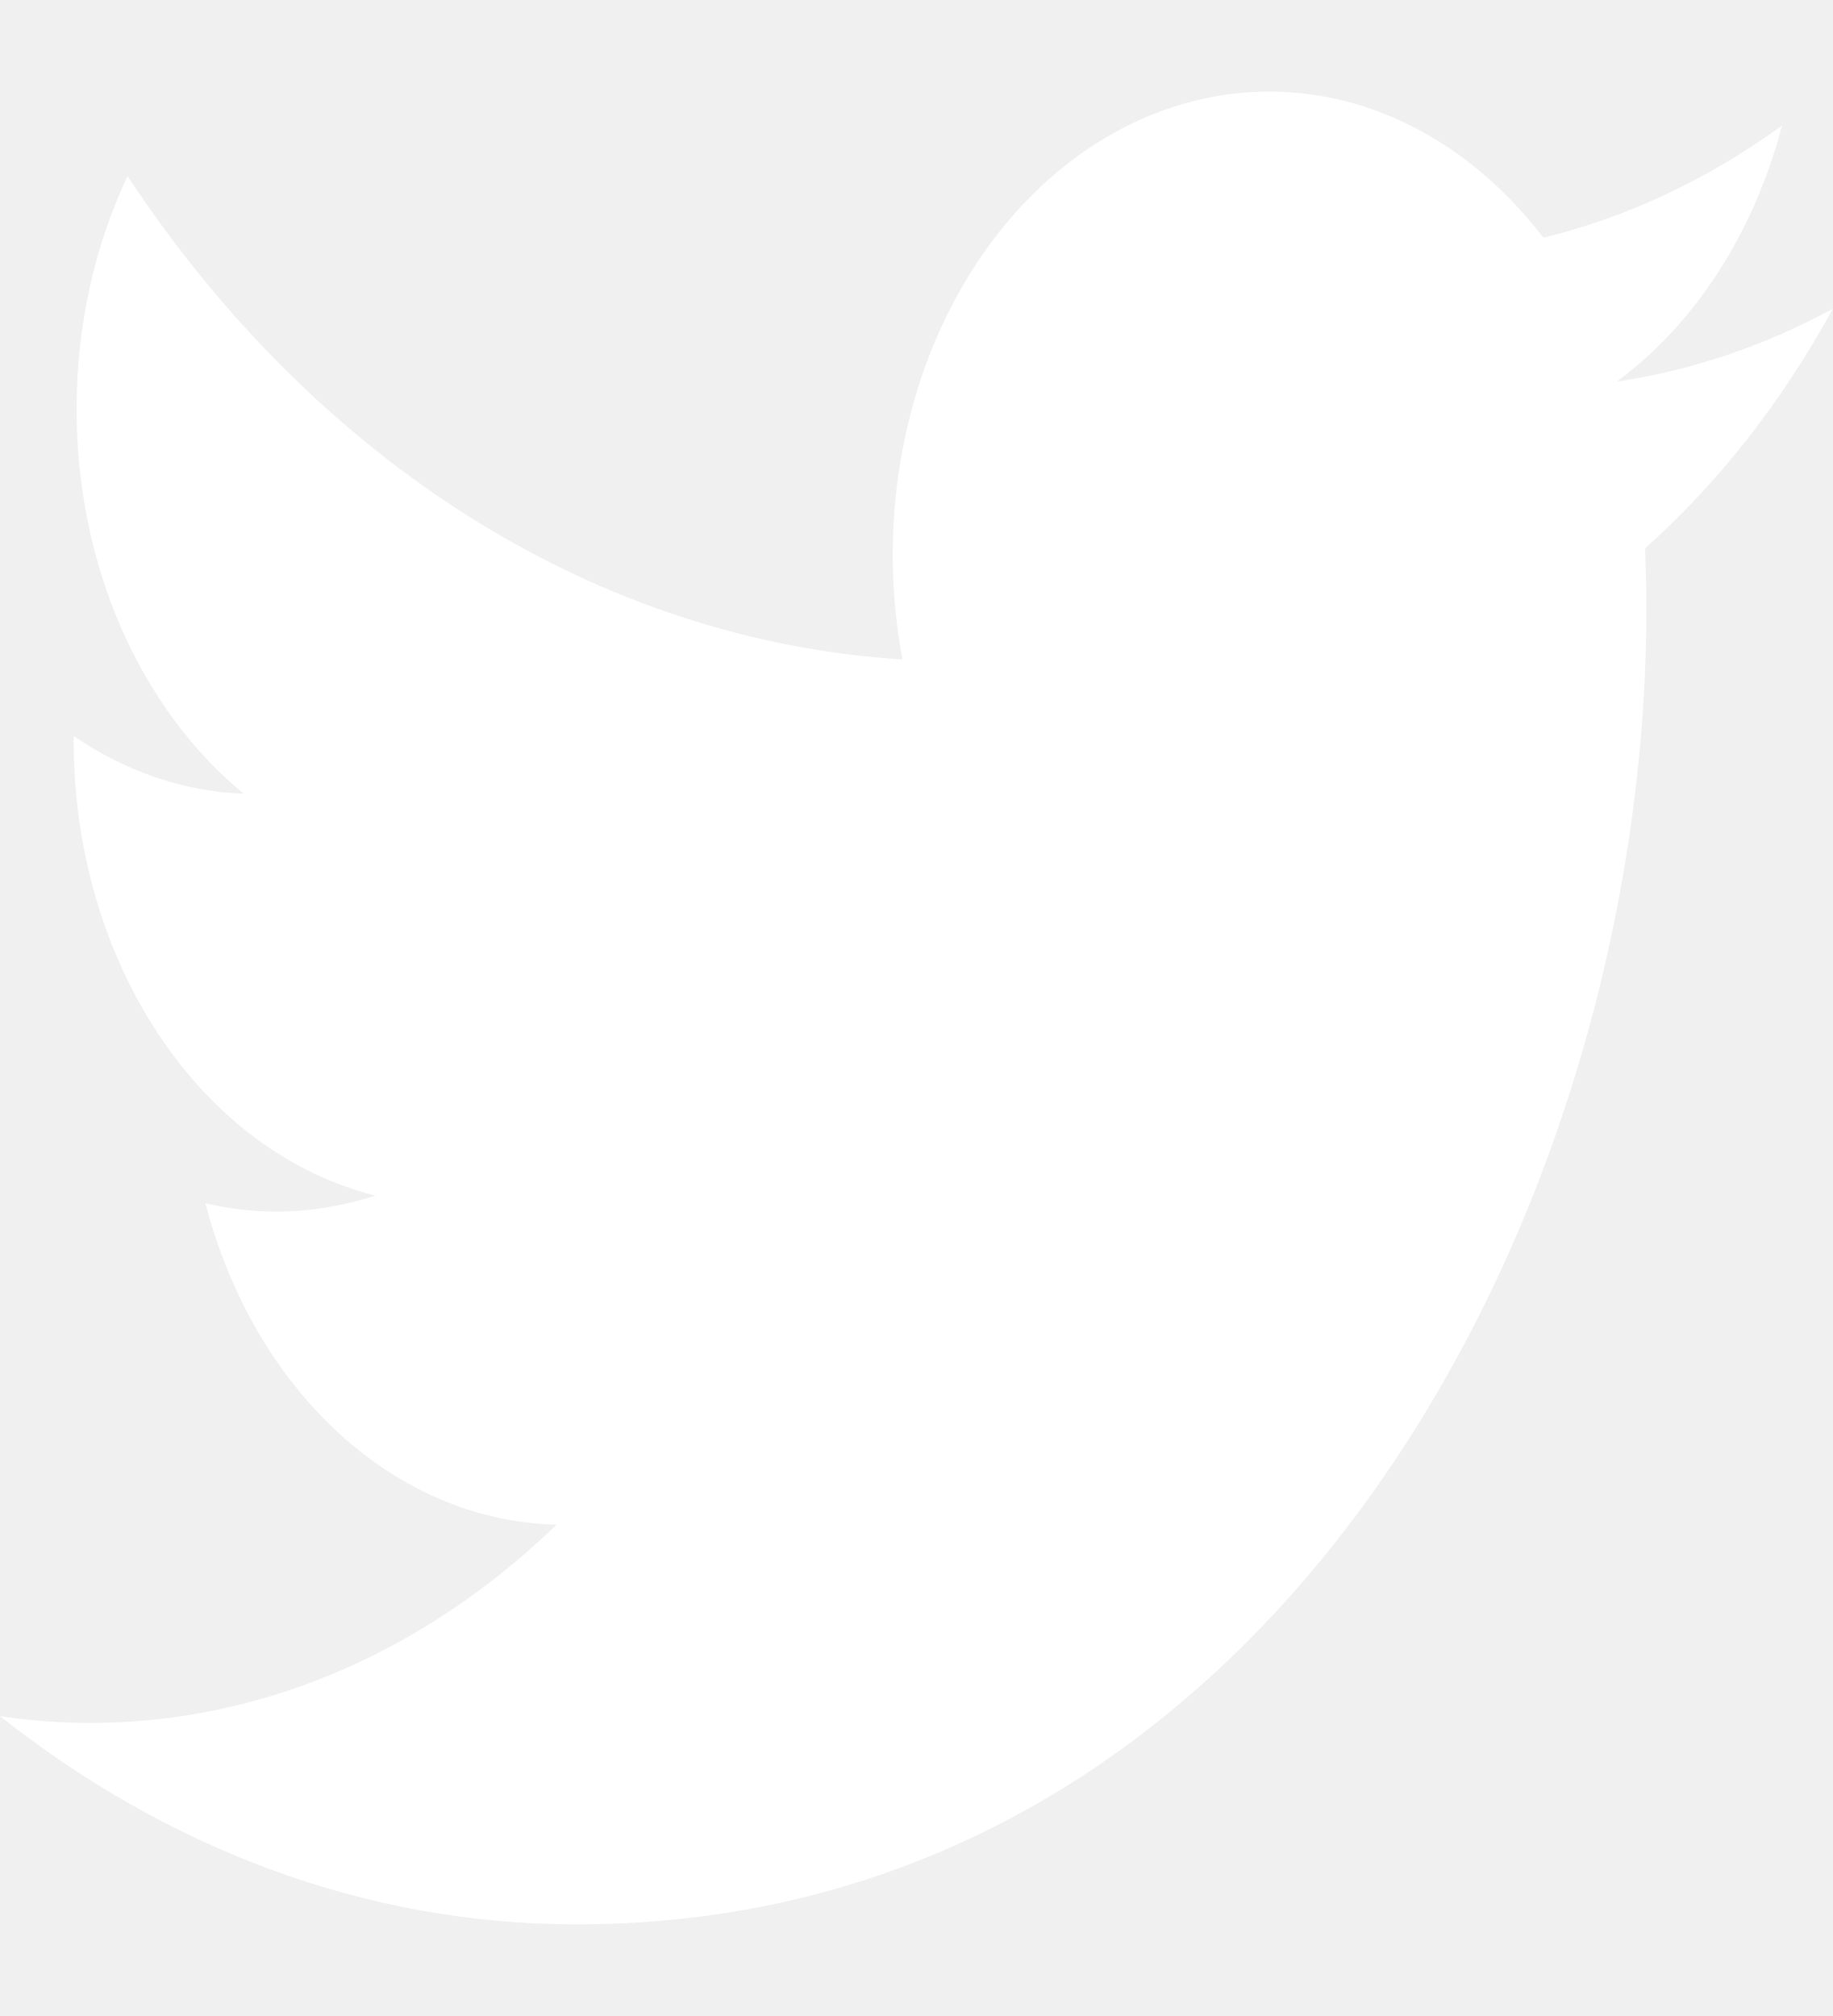
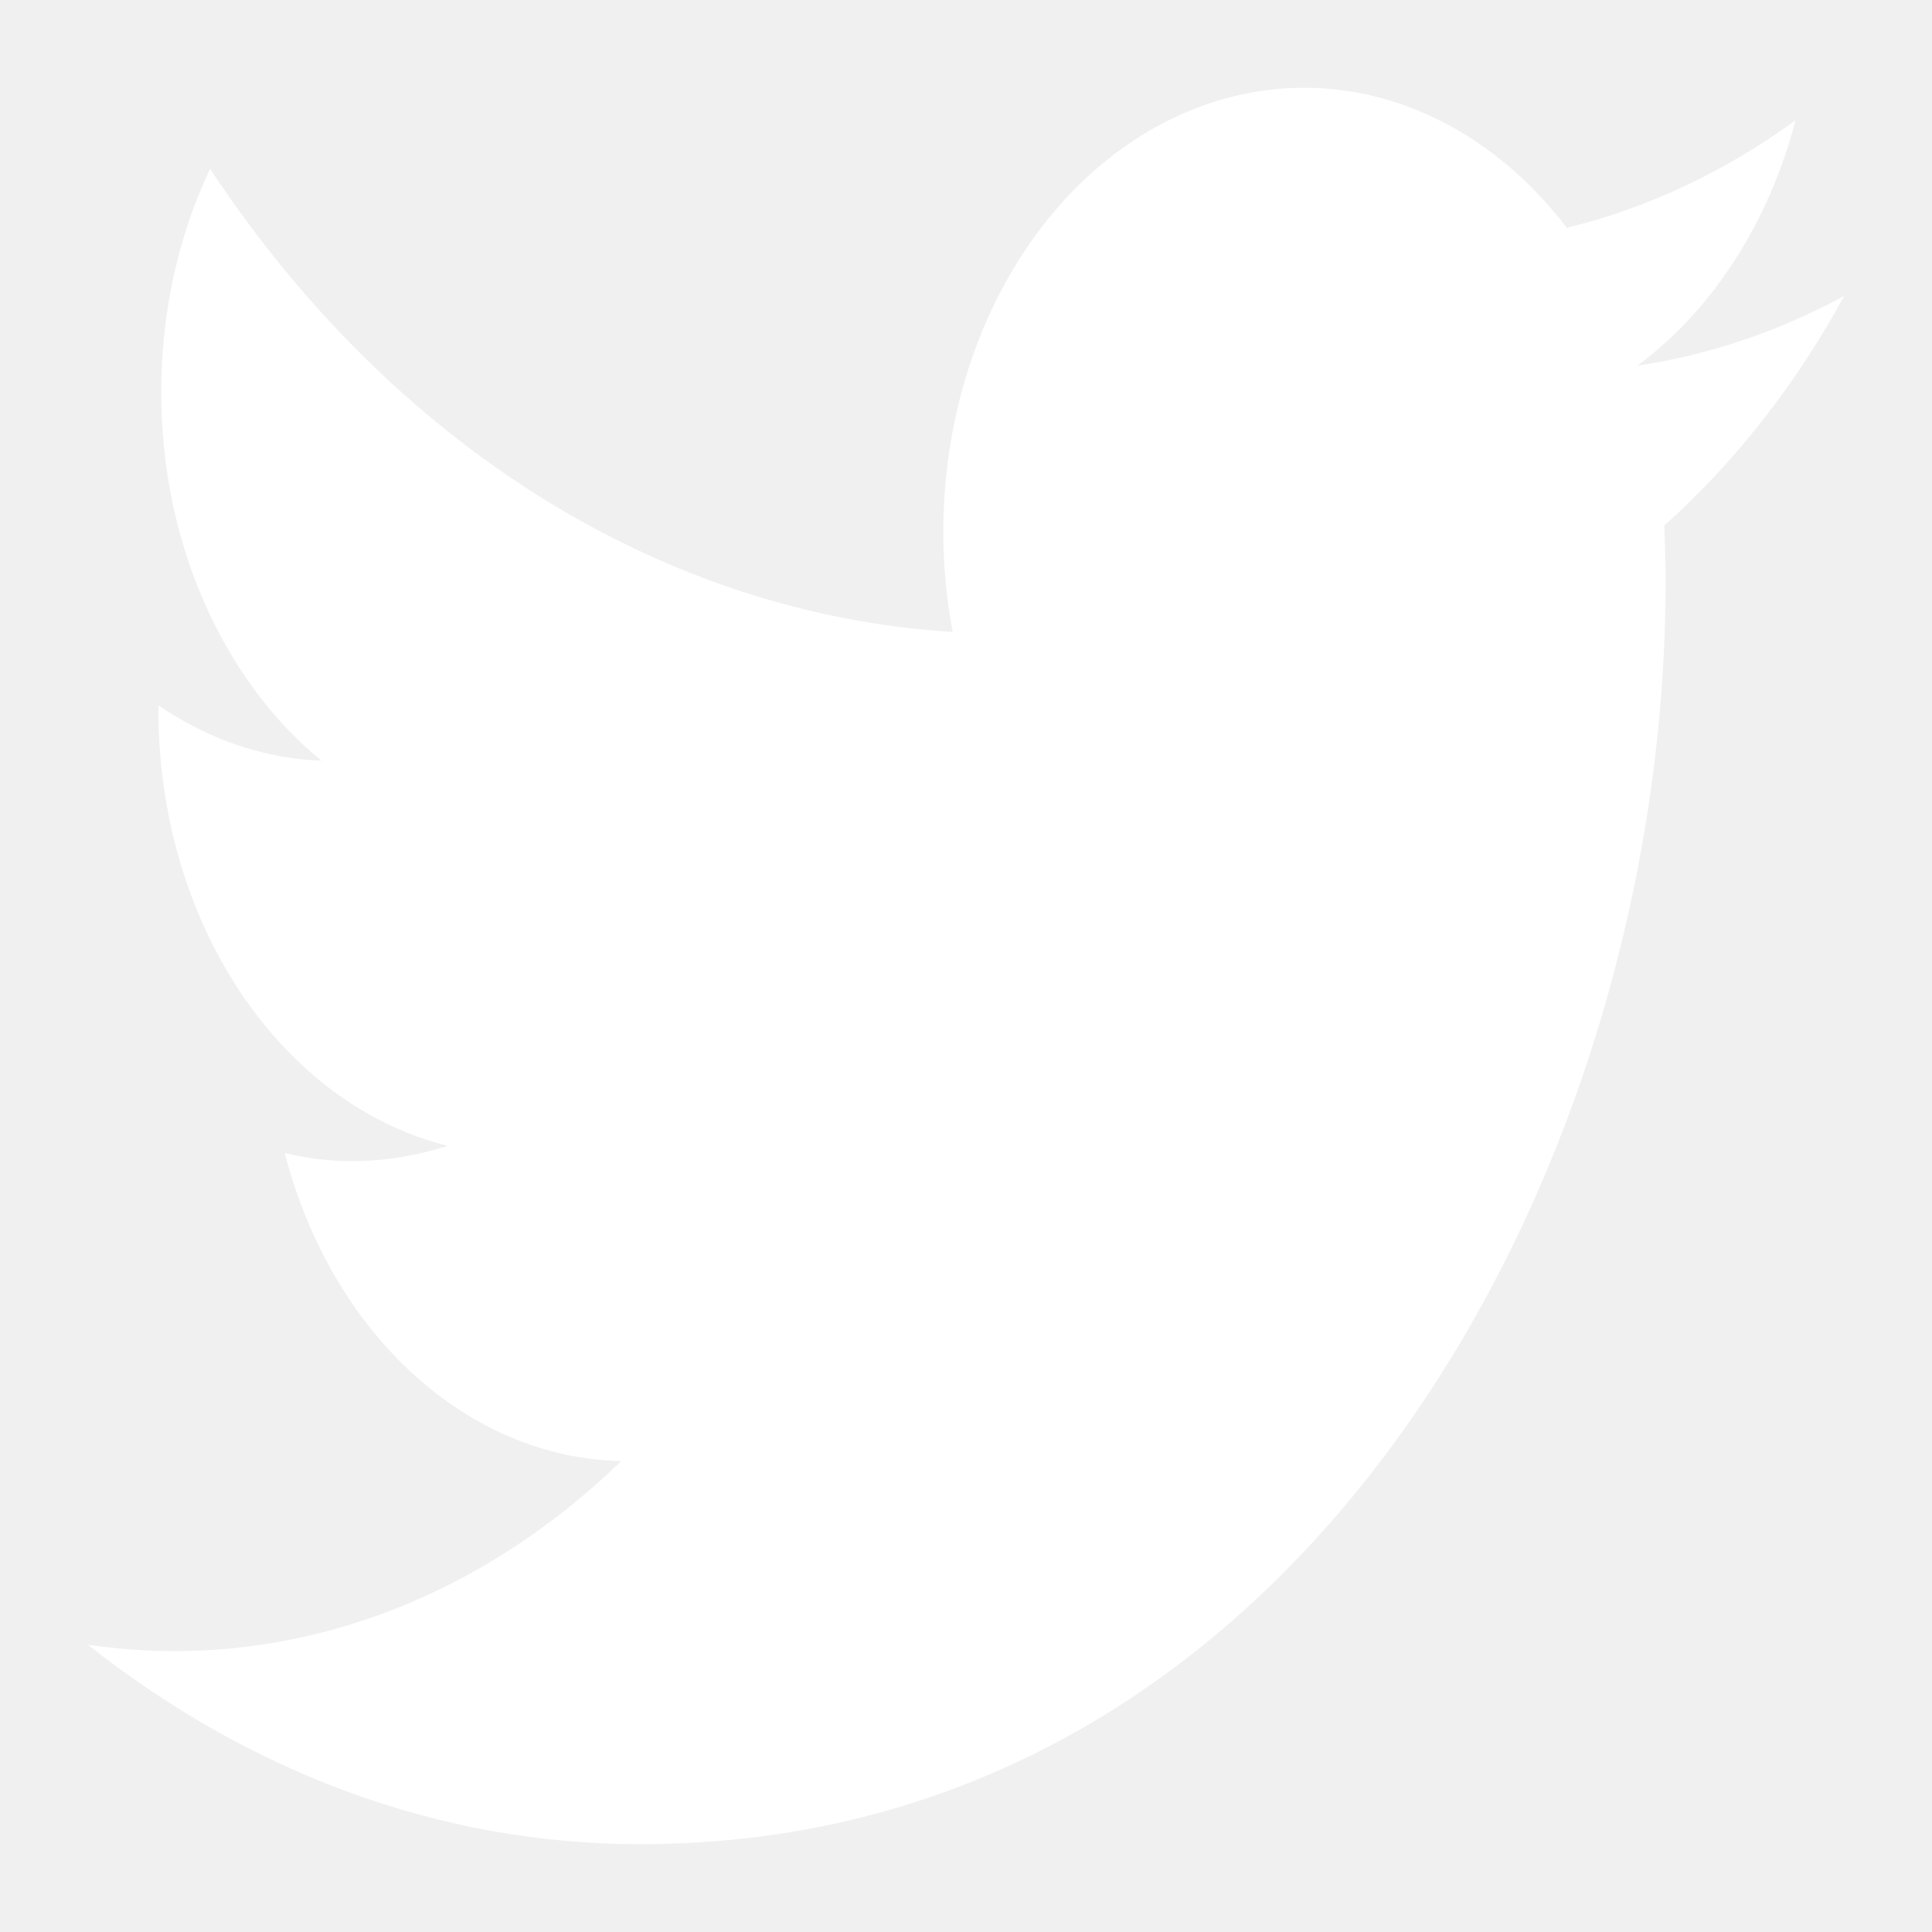
- <svg xmlns="http://www.w3.org/2000/svg" width="10" height="11" viewBox="0 0 10 11" fill="none">
+ <svg xmlns="http://www.w3.org/2000/svg" width="25" height="25" viewBox="0 0 10 11" fill="none">
  <path d="M3.145 10.5C1.987 10.5 0.908 10.082 0 9.364C0.537 9.444 1.082 9.393 1.603 9.214C2.124 9.035 2.611 8.731 3.037 8.319C2.608 8.31 2.193 8.135 1.85 7.821C1.506 7.506 1.251 7.067 1.121 6.565C1.246 6.595 1.375 6.611 1.506 6.611C1.694 6.611 1.875 6.579 2.049 6.524C1.584 6.408 1.167 6.098 0.867 5.647C0.567 5.196 0.403 4.632 0.402 4.049V4.016C0.687 4.211 1.005 4.319 1.33 4.331C1.049 4.101 0.819 3.788 0.659 3.421C0.5 3.055 0.417 2.645 0.418 2.229C0.418 1.769 0.52 1.333 0.696 0.961C1.211 1.741 1.854 2.379 2.582 2.833C3.311 3.287 4.109 3.548 4.924 3.598C4.822 3.057 4.868 2.489 5.054 1.983C5.241 1.477 5.558 1.061 5.956 0.799C6.354 0.537 6.811 0.443 7.257 0.533C7.702 0.623 8.111 0.892 8.421 1.297C8.88 1.185 9.32 0.978 9.723 0.685C9.57 1.269 9.25 1.766 8.822 2.082C9.228 2.022 9.625 1.888 10 1.685C9.724 2.191 9.377 2.633 8.976 2.992C8.98 3.1 8.983 3.209 8.983 3.318C8.982 6.652 6.918 10.501 3.145 10.5Z" fill="white" />
</svg>
